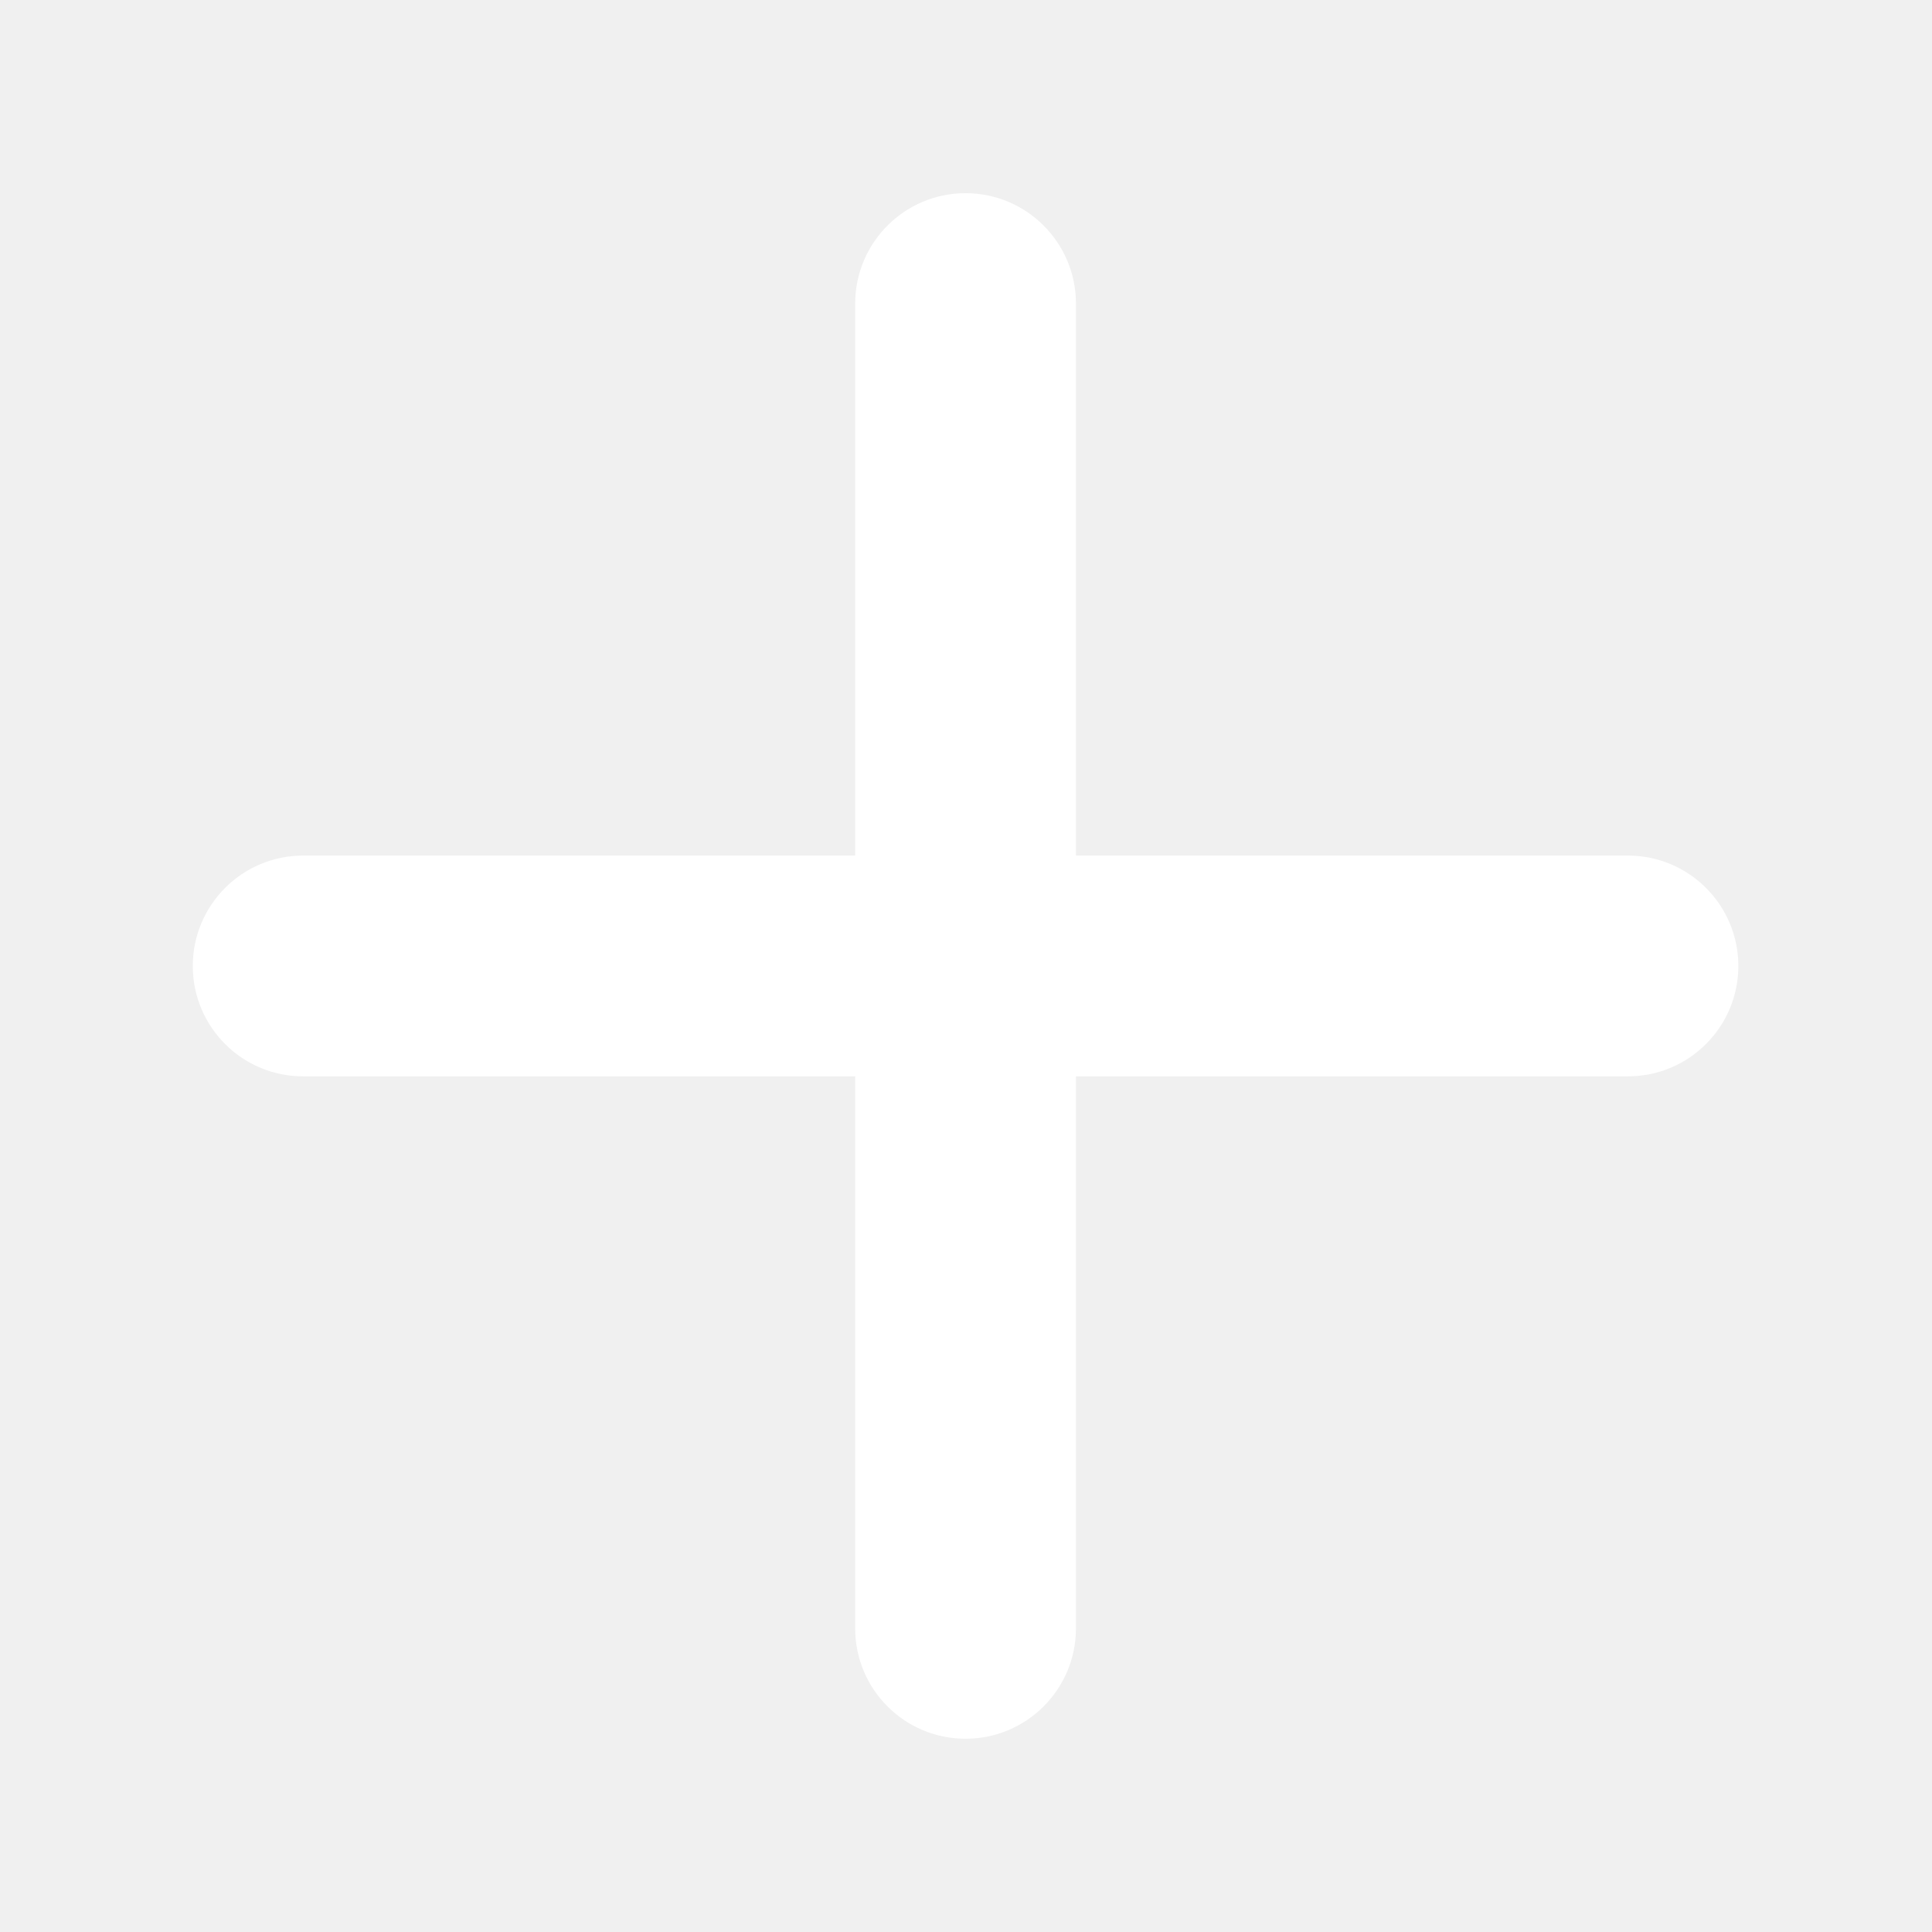
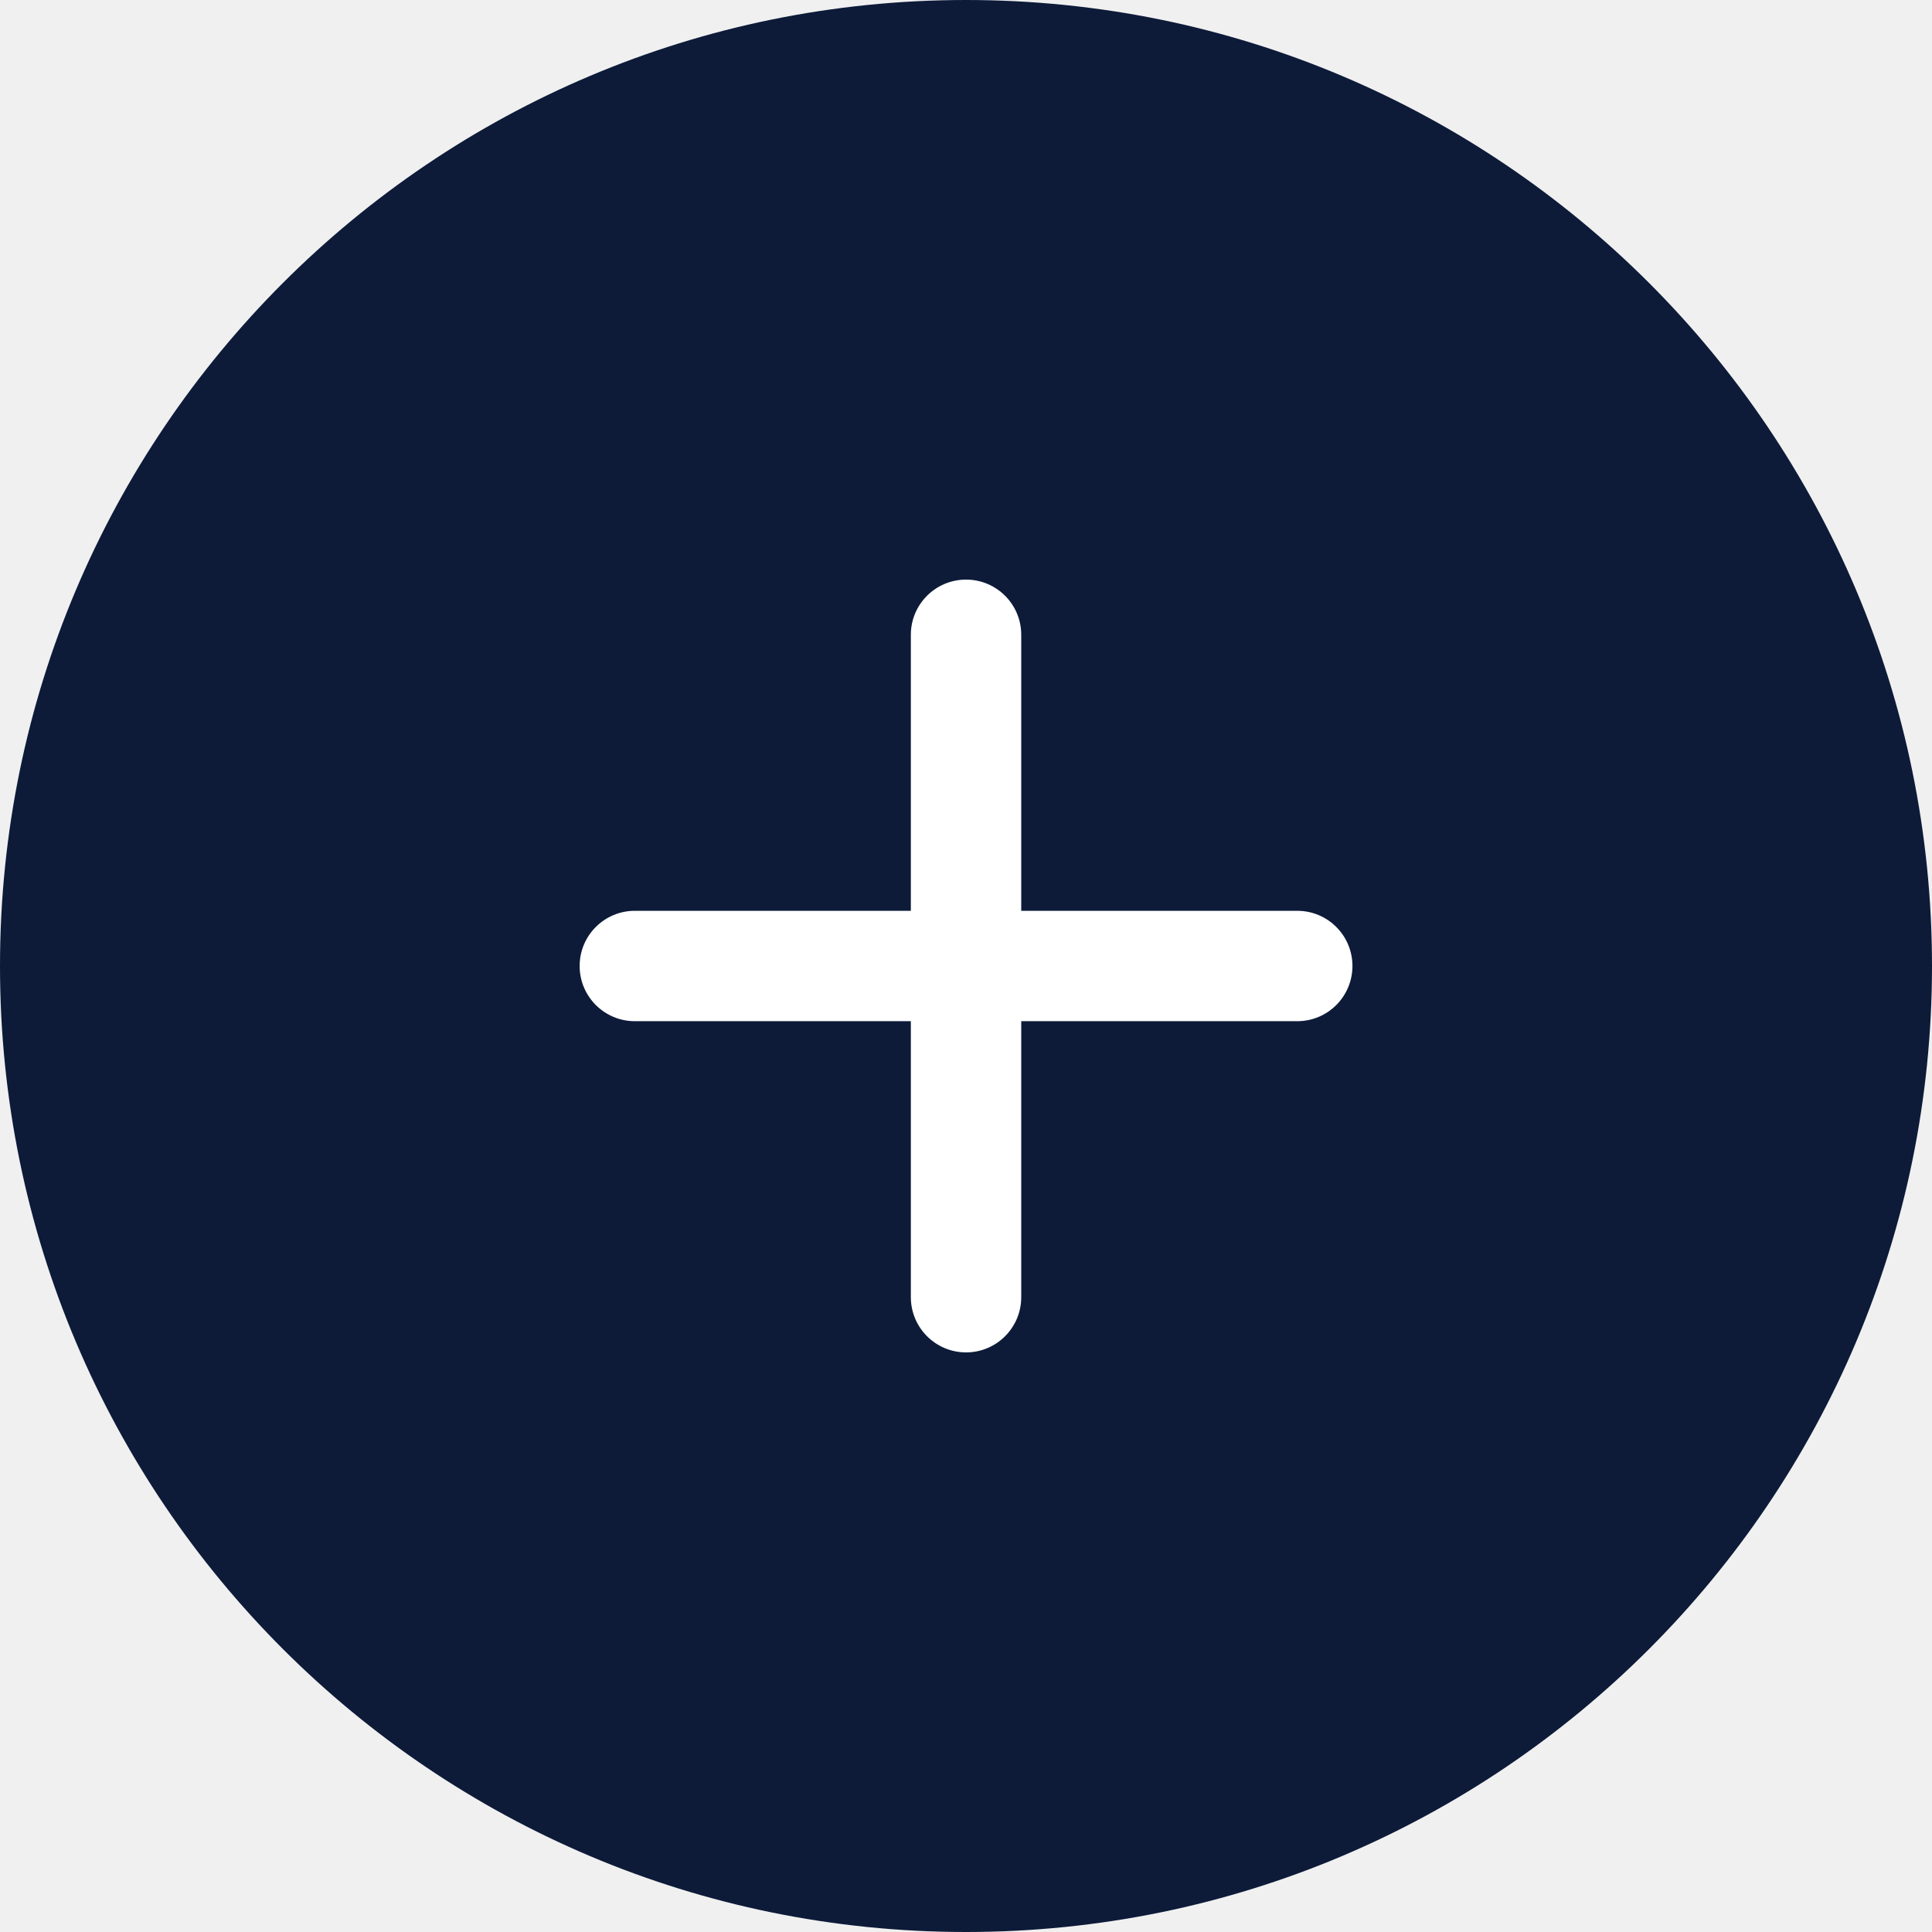
- <svg xmlns="http://www.w3.org/2000/svg" width="24.372" height="24.372" viewBox="0 0 24.372 24.372" fill="none">
+ <svg xmlns="http://www.w3.org/2000/svg" width="48.743" height="48.743" viewBox="0 0 48.743 48.743" fill="none">
  <defs>
-     <clipPath id="clip324_116">
-       <rect id="bx:bx-plus" width="24.372" height="24.372" fill="white" fill-opacity="0" />
+     <clipPath id="clip324_227">
+       <rect id="bx:bx-plus" width="24.372" height="24.372" transform="translate(12.18567 12.18579)" fill="white" fill-opacity="0" />
    </clipPath>
  </defs>
-   <rect id="bx:bx-plus" width="24.372" height="24.372" fill="#FFFFFF" fill-opacity="0" />
-   <g clip-path="url(#clip324_116)">
-     <path id="Vector" d="M20.536 10.793L13.573 10.793L13.573 3.83C13.573 3.061 12.949 2.437 12.18 2.437C11.411 2.437 10.788 3.061 10.788 3.83L10.788 10.793L3.824 10.793C3.055 10.793 2.432 11.416 2.432 12.186C2.432 12.955 3.055 13.578 3.824 13.578L10.788 13.578L10.788 20.542C10.788 21.311 11.411 21.934 12.18 21.934C12.949 21.934 13.573 21.311 13.573 20.542L13.573 13.578L20.536 13.578C21.305 13.578 21.929 12.955 21.929 12.186C21.929 11.416 21.305 10.793 20.536 10.793Z" fill="#FFFFFF" fill-opacity="1" fill-rule="nonzero" />
+   <rect id="Frame 174" rx="24.372" width="48.743" height="48.743" fill="#0D1B39" fill-opacity="1" />
+   <rect id="bx:bx-plus" width="24.372" height="24.372" transform="translate(12.18567 12.18579)" fill="#FFFFFF" fill-opacity="0" />
+   <g clip-path="url(#clip324_227)">
+     <path id="Vector" d="M32.729 22.979L25.765 22.979L25.765 16.015C25.765 15.246 25.142 14.623 24.373 14.623C23.604 14.623 22.98 15.246 22.98 16.015L22.98 22.979L16.017 22.979C15.248 22.979 14.624 23.602 14.624 24.371C14.624 25.141 15.248 25.764 16.017 25.764L22.98 25.764L22.98 32.727C22.98 33.496 23.604 34.12 24.373 34.12C25.142 34.12 25.765 33.496 25.765 32.727L25.765 25.764L32.729 25.764C33.498 25.764 34.121 25.141 34.121 24.371C34.121 23.602 33.498 22.979 32.729 22.979Z" fill="#FFFFFF" fill-opacity="1" fill-rule="nonzero" />
  </g>
</svg>
